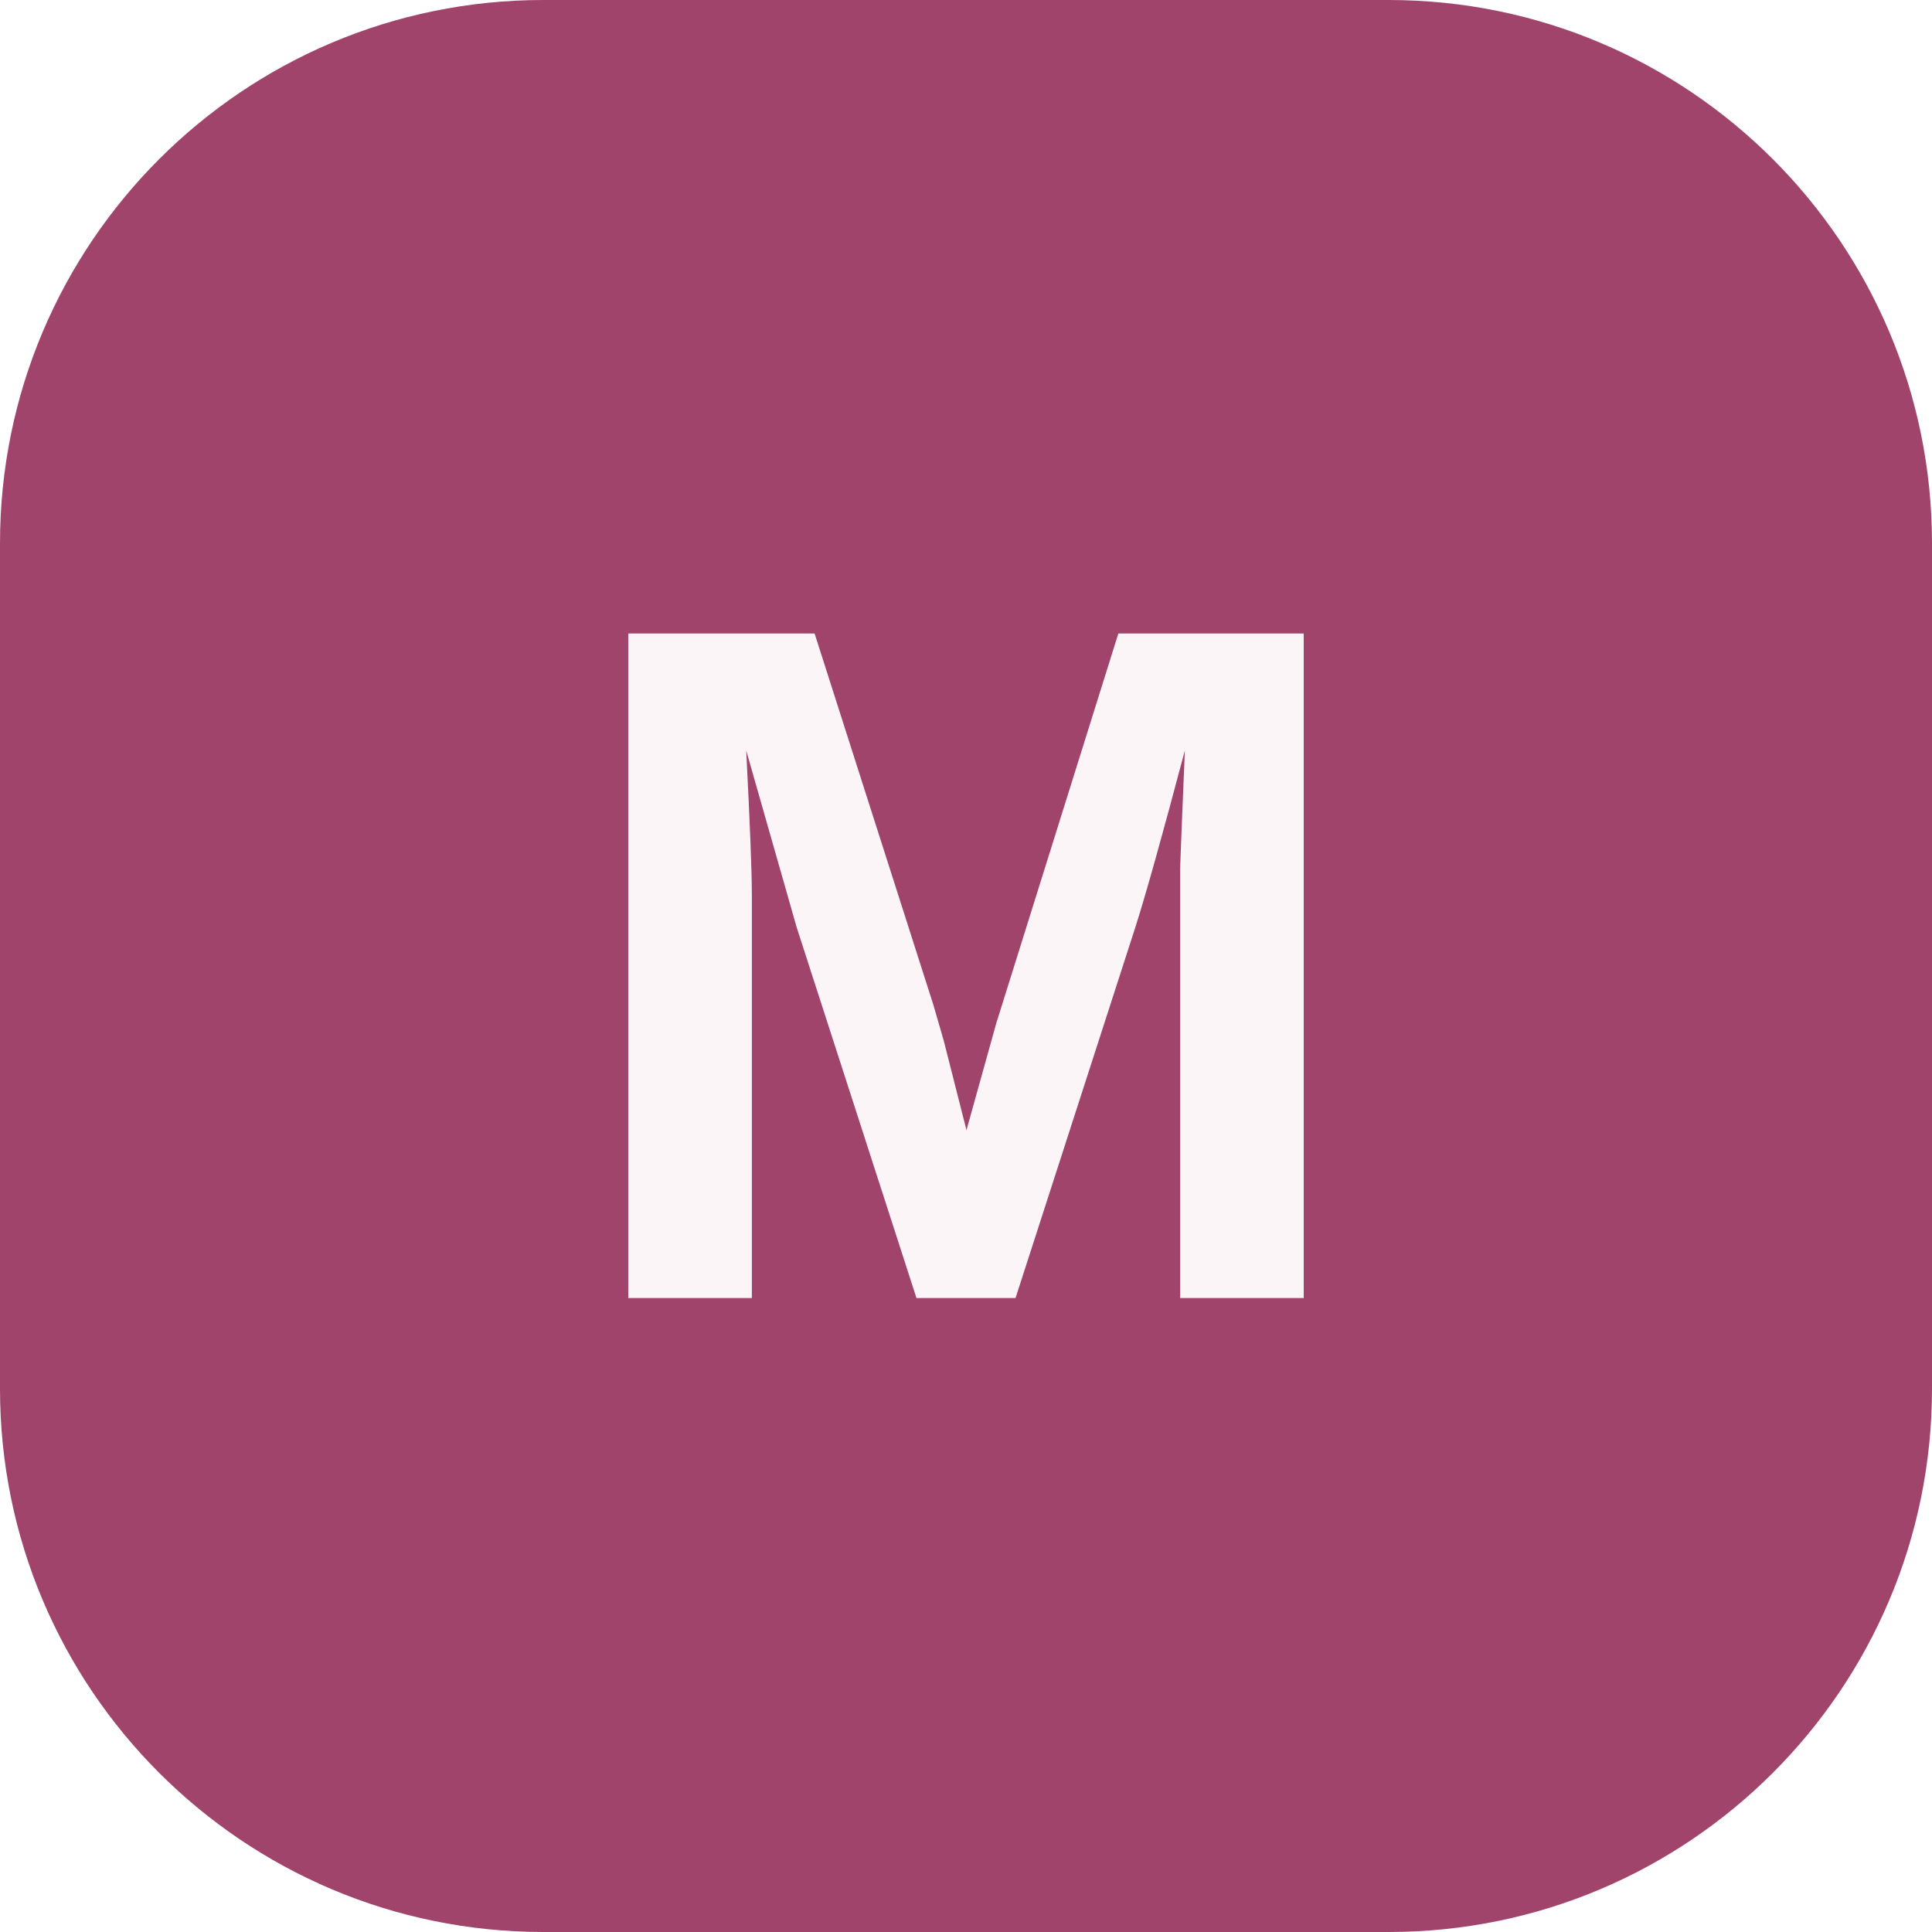
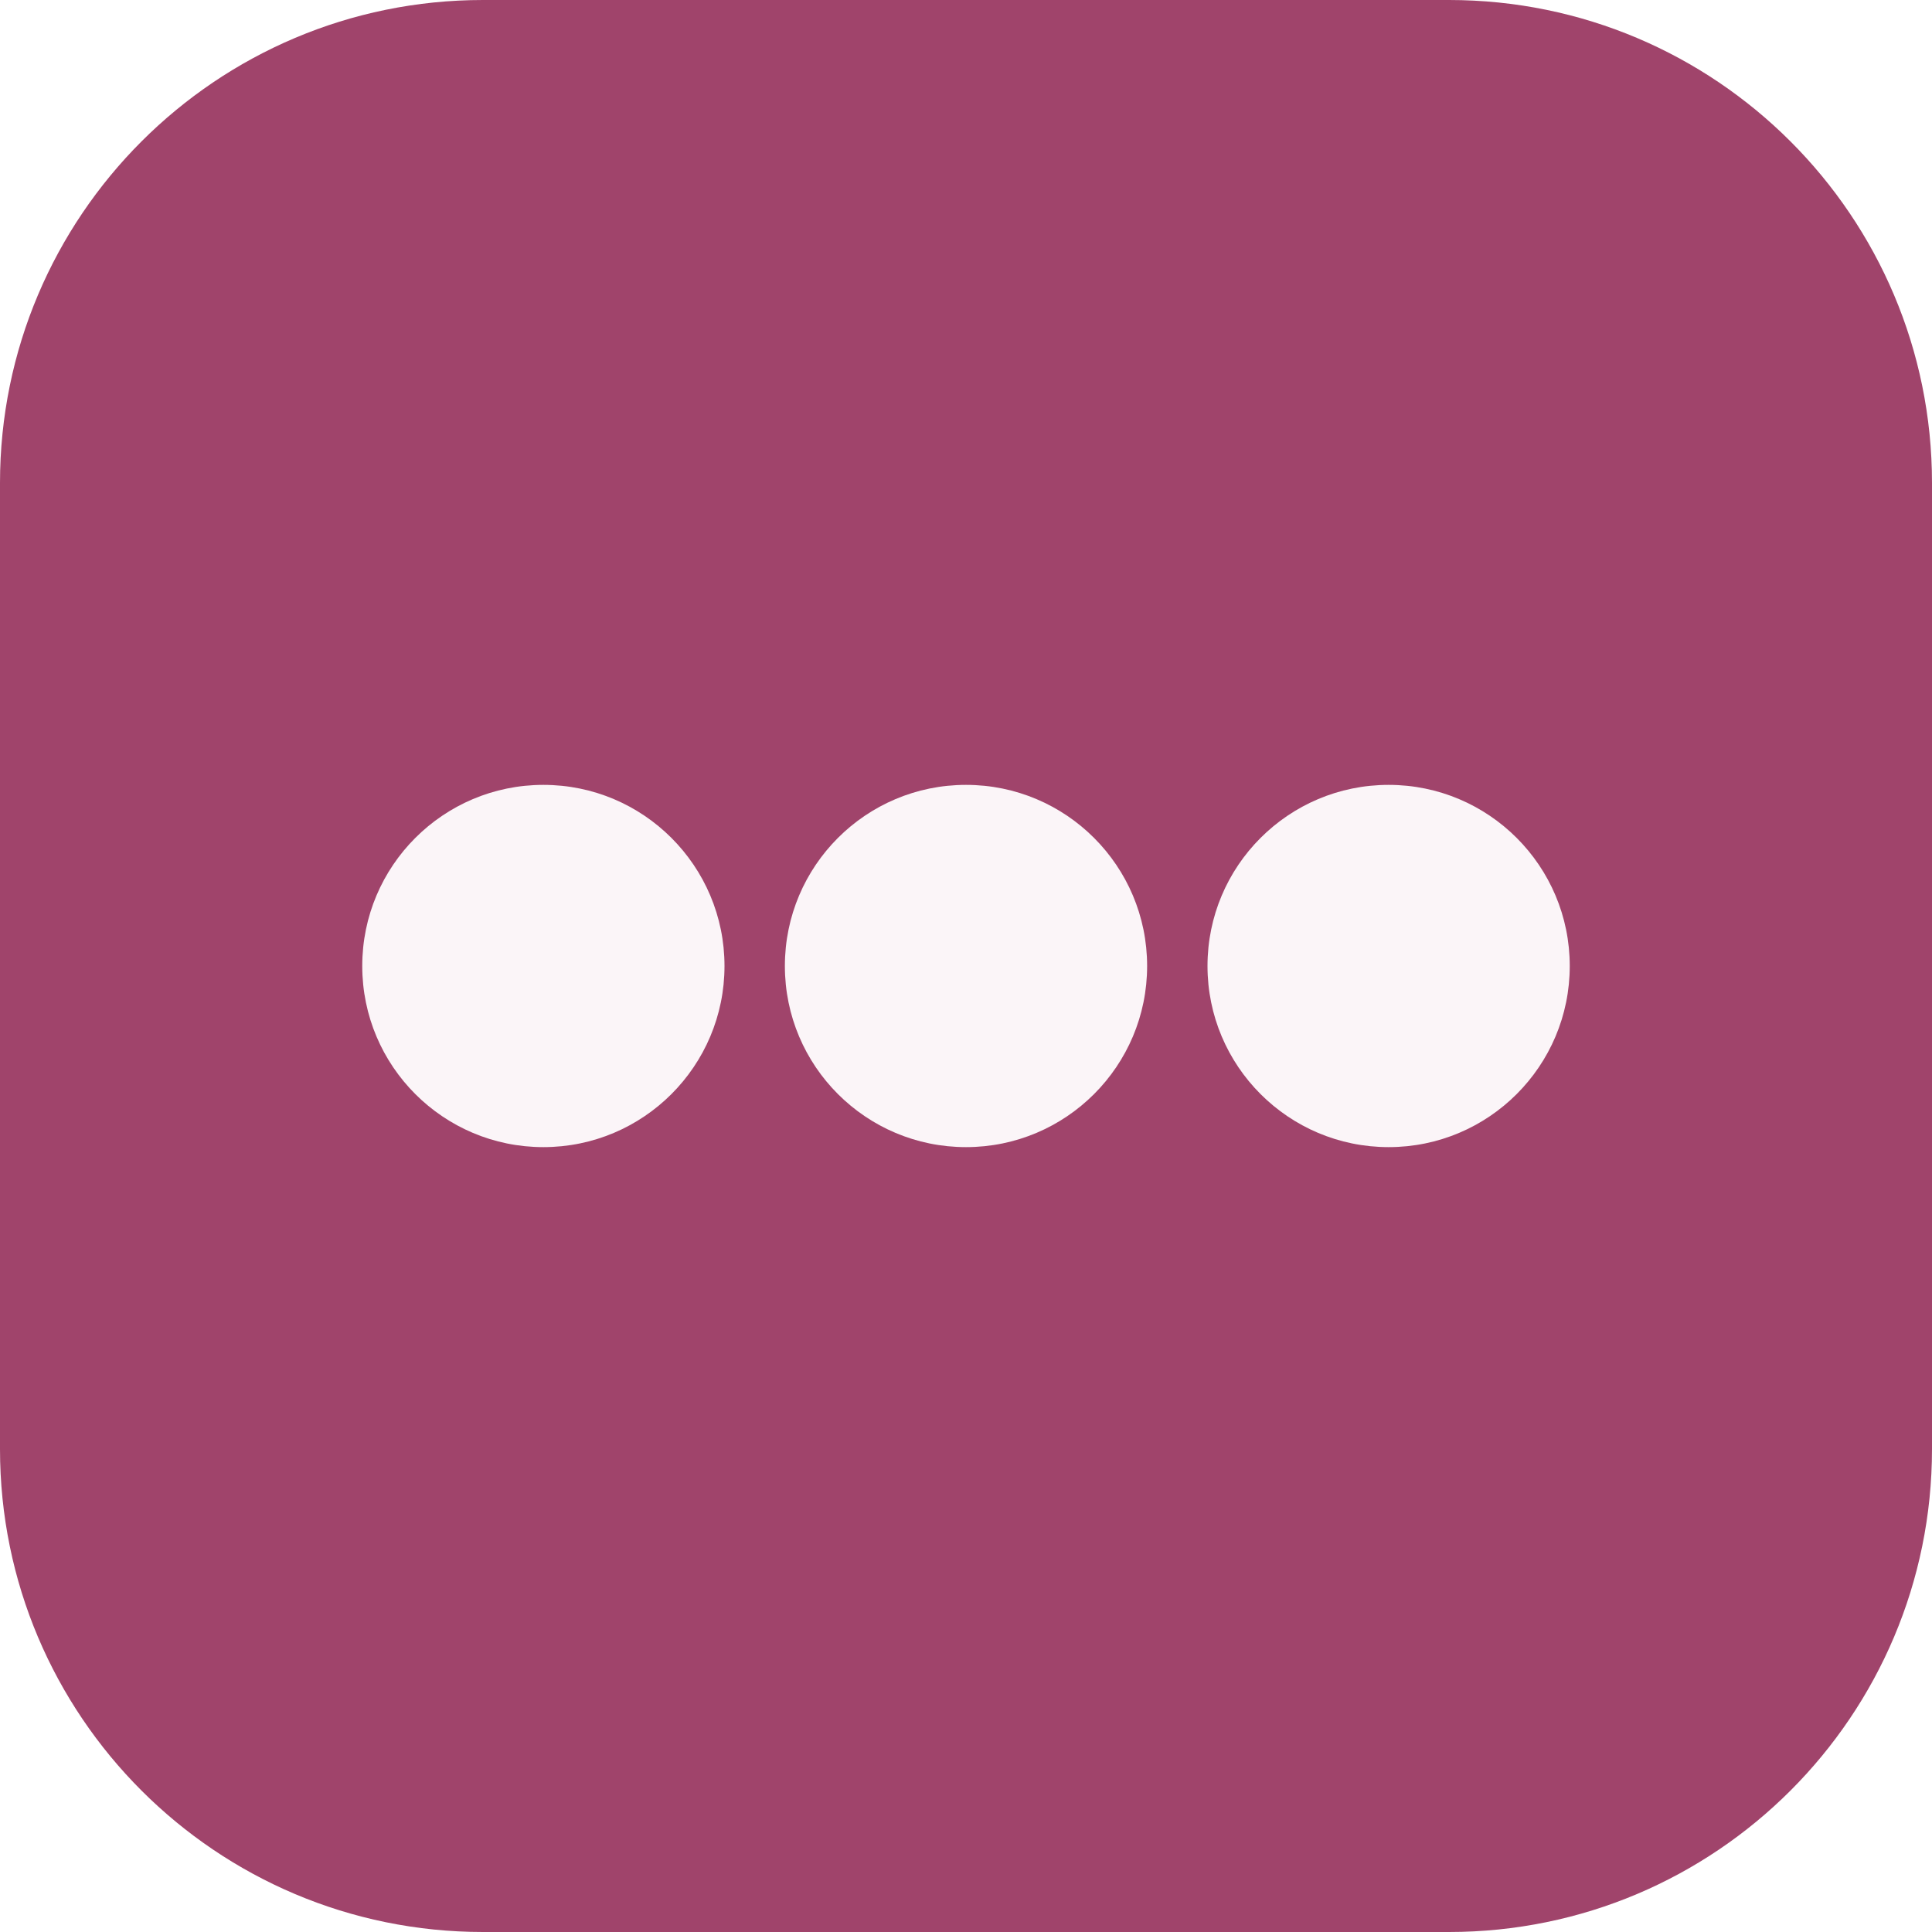
<svg xmlns="http://www.w3.org/2000/svg" viewBox="0 0 64 64">
-   <rect width="64" height="64" rx="18" fill="#A0446B" />
-   <text x="32" y="43" text-anchor="middle" font-family="Arial, sans-serif" font-size="32" font-weight="700" fill="#FBF5F8">M</text>
+   <rect width="64" height="64" rx="16" fill="#A0446B" />
+   <circle cx="18" cy="32" r="6" fill="#FBF5F8" />
+   <circle cx="32" cy="32" r="6" fill="#FBF5F8" />
+   <circle cx="46" cy="32" r="6" fill="#FBF5F8" />
</svg>
